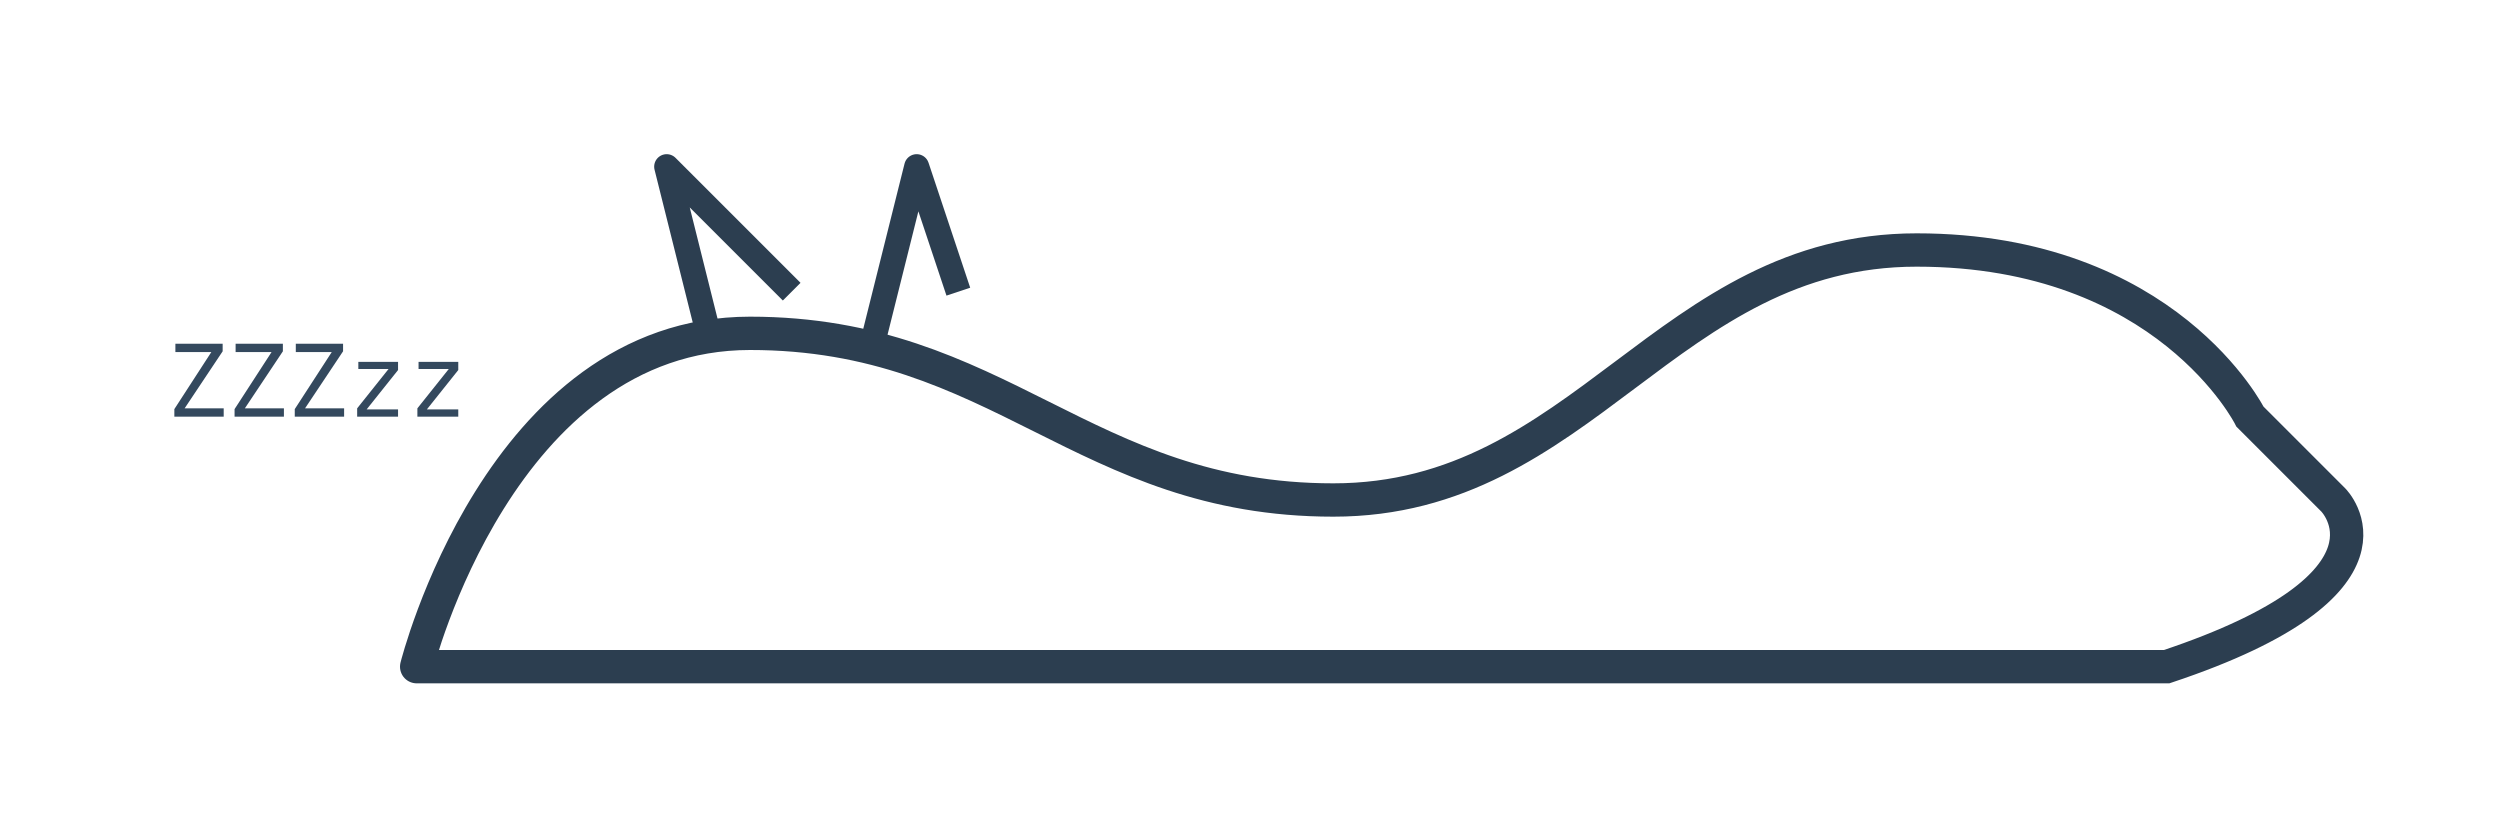
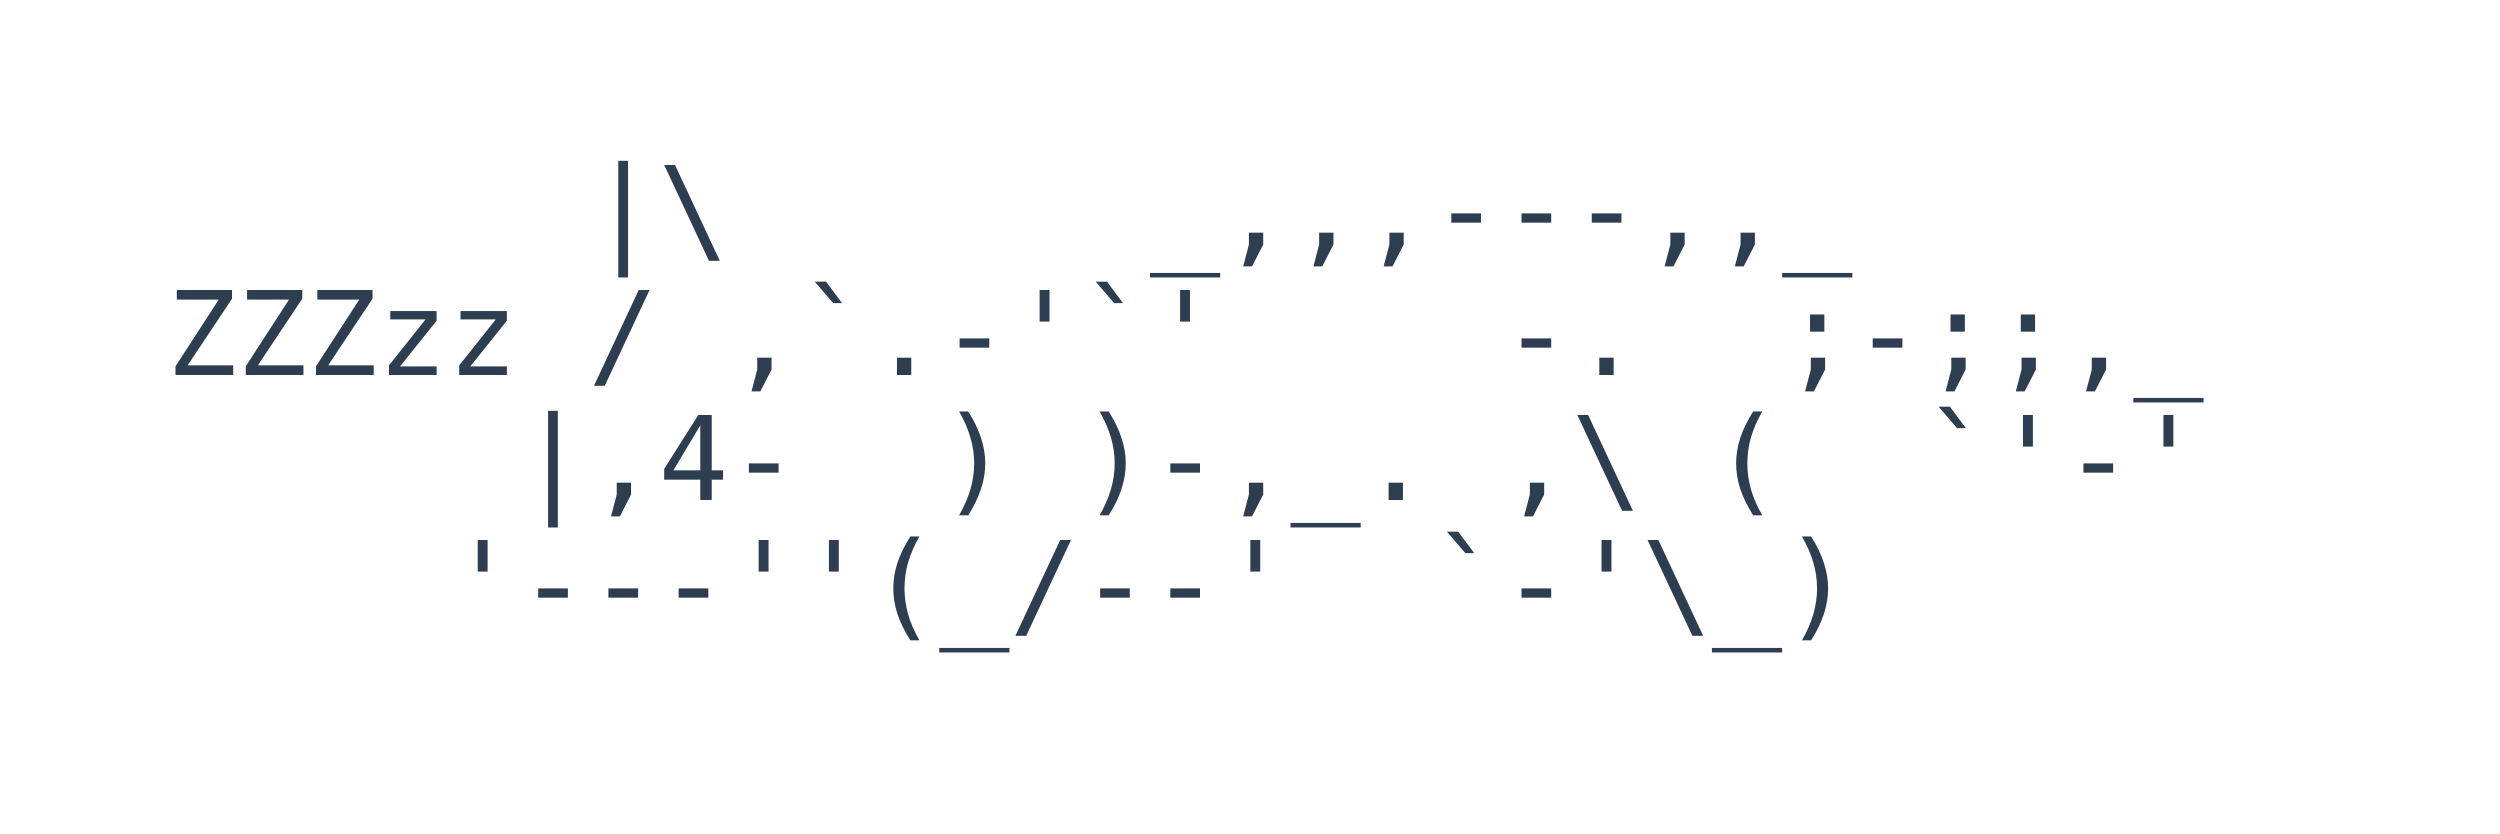
<svg xmlns="http://www.w3.org/2000/svg" viewBox="0 0 300 100">
-   <path d="M50 80 C 50 80, 60 40, 90 40 C 120 40, 130 60, 160 60 C 190 60, 200 30, 230 30 C 260 30, 270 50, 270 50 L 280 60 C 280 60, 290 70, 260 80 L 50 80" fill="none" stroke="#2c3e50" stroke-width="4" stroke-linecap="round" />
-   <path d="M85 40 L 80 20 L 95 35" fill="none" stroke="#2c3e50" stroke-width="3" stroke-linejoin="round" />
-   <path d="M105 40 L 110 20 L 115 35" fill="none" stroke="#2c3e50" stroke-width="3" stroke-linejoin="round" />
-   <text x="20" y="50" font-family="monospace" font-size="12" fill="#34495e">ZZZzz</text>
+   <rect width="100%" height="100%" fill="transparent" />
+   <text x="20" y="30" font-family="monospace" font-size="14" fill="#2c3e50" xml:space="preserve">      |\      _,,,---,,_</text>
+   <text x="20" y="45" font-family="monospace" font-size="14" fill="#2c3e50" xml:space="preserve">ZZZzz / ,`.-'`'    -.  ;-;;,_</text>
+   <text x="20" y="60" font-family="monospace" font-size="14" fill="#2c3e50" xml:space="preserve">     |,4-  ) )-,_. ,\ (  `'-'</text>
+   <text x="20" y="75" font-family="monospace" font-size="14" fill="#2c3e50" xml:space="preserve">    '---''(_/--'  `-'\_)</text>
</svg>
